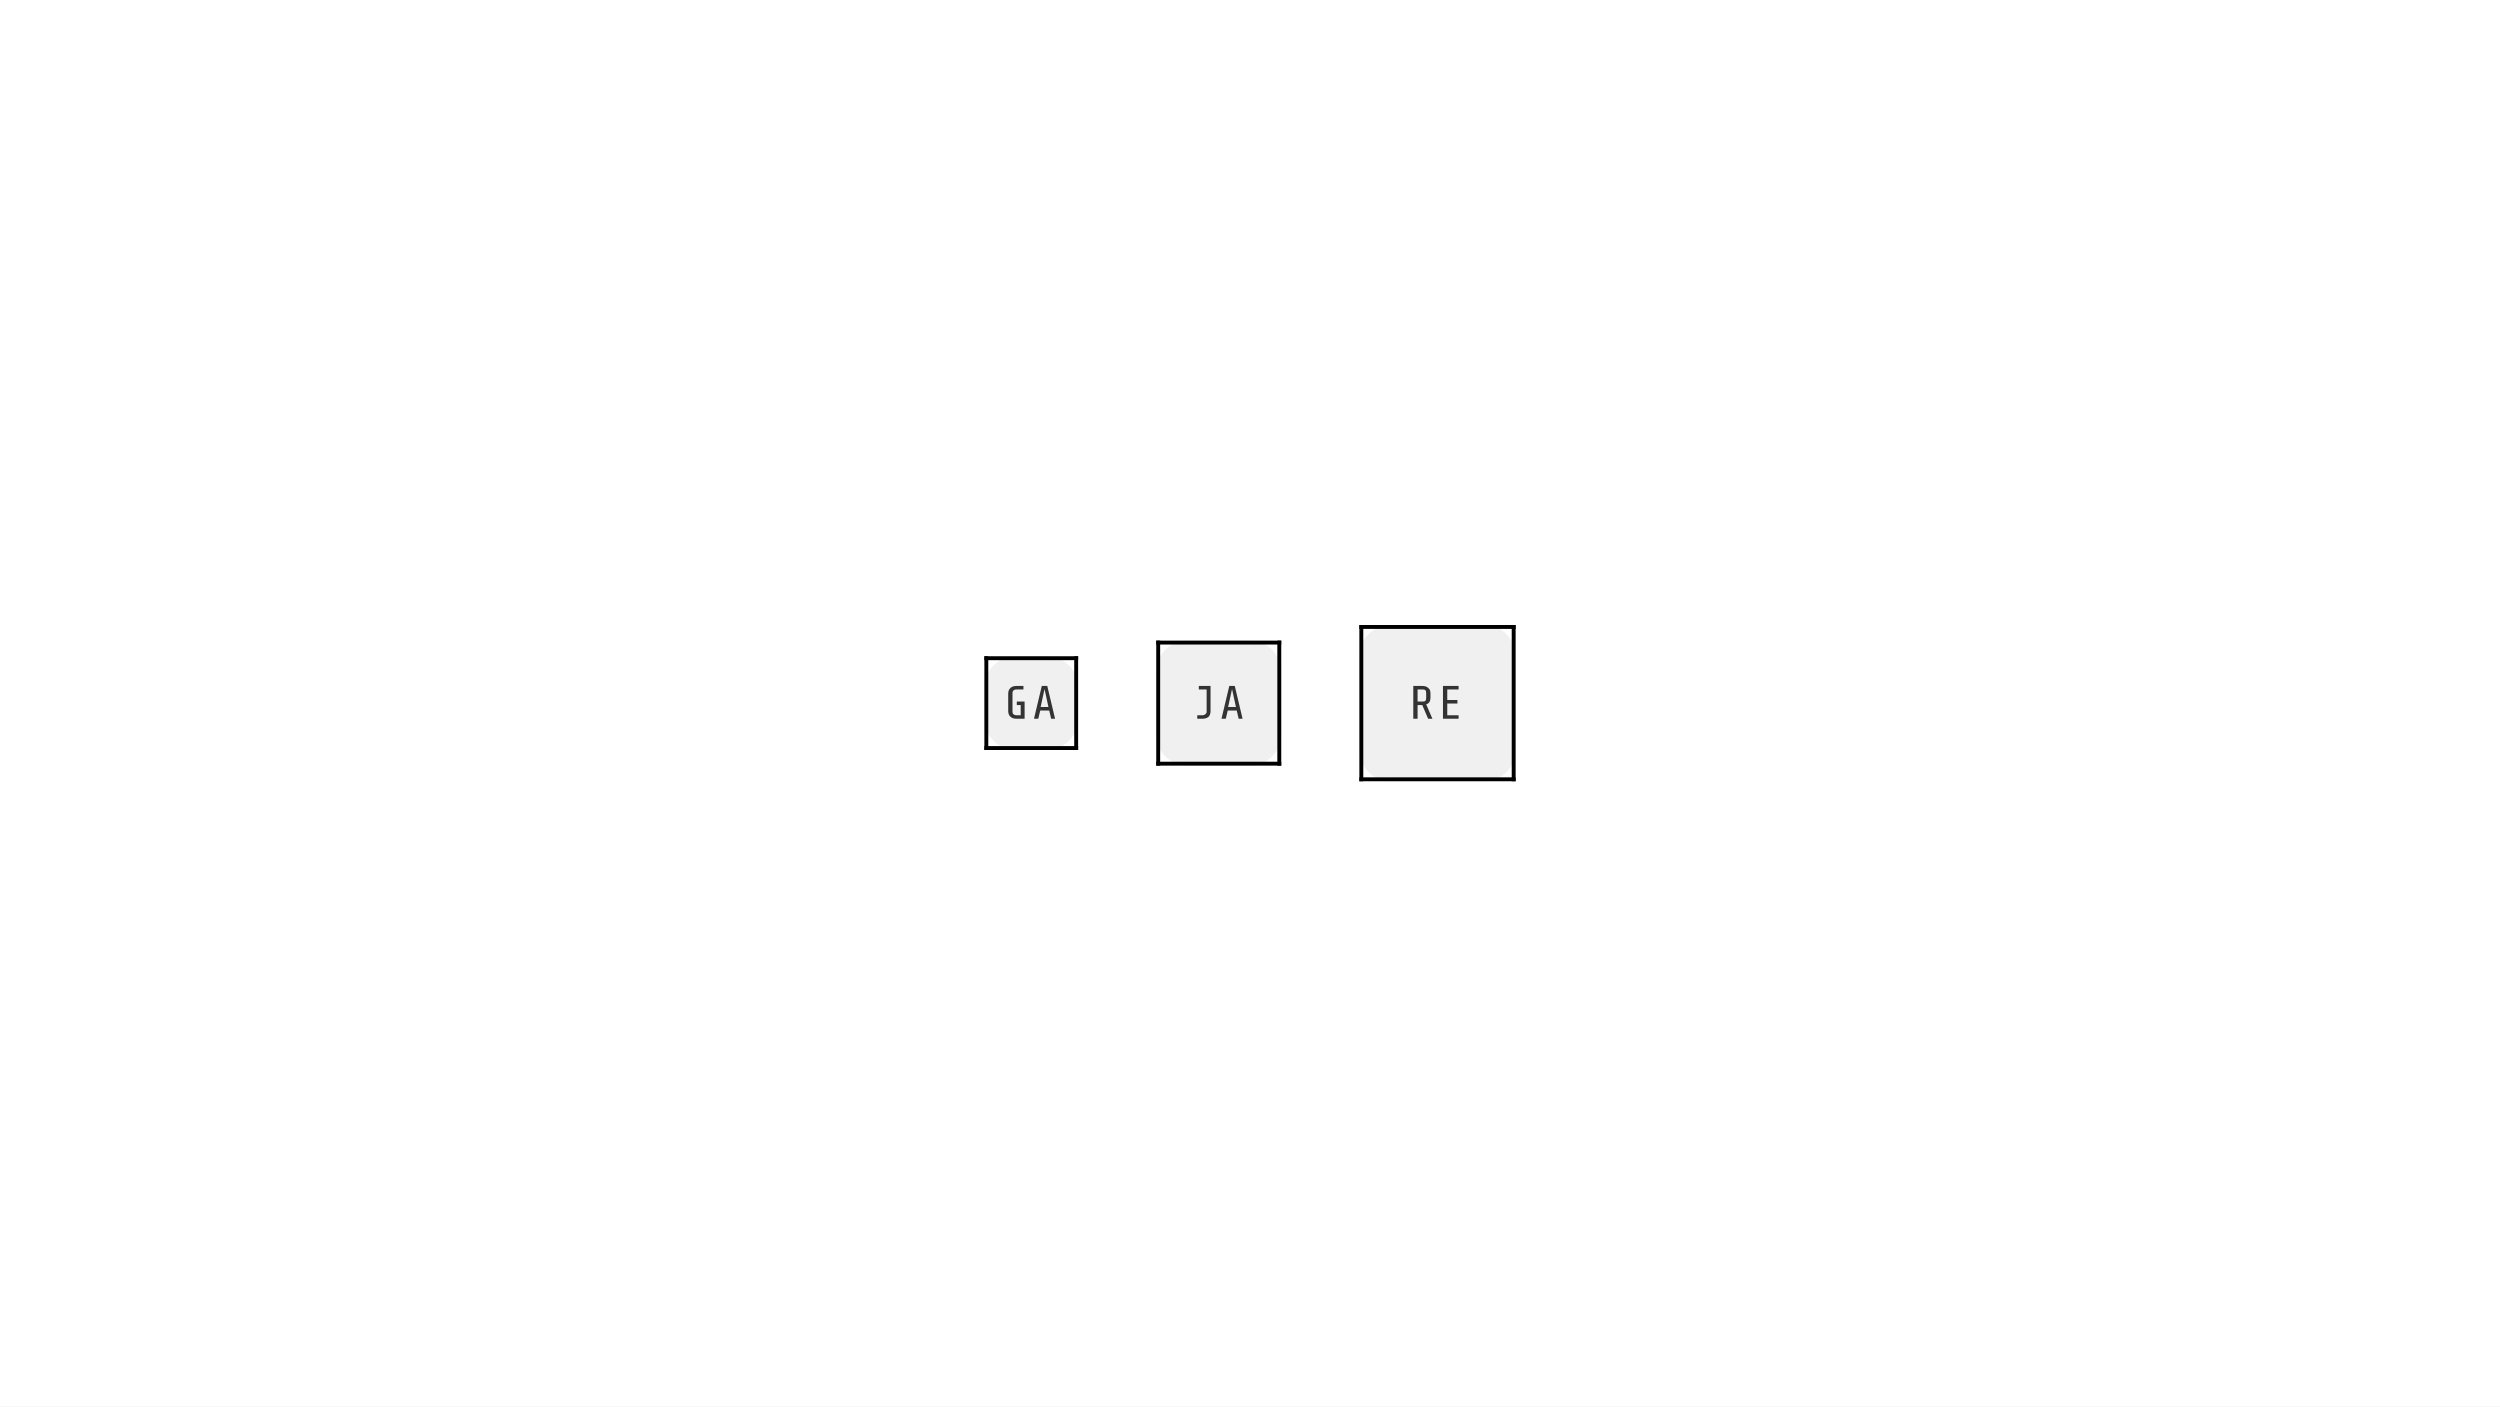
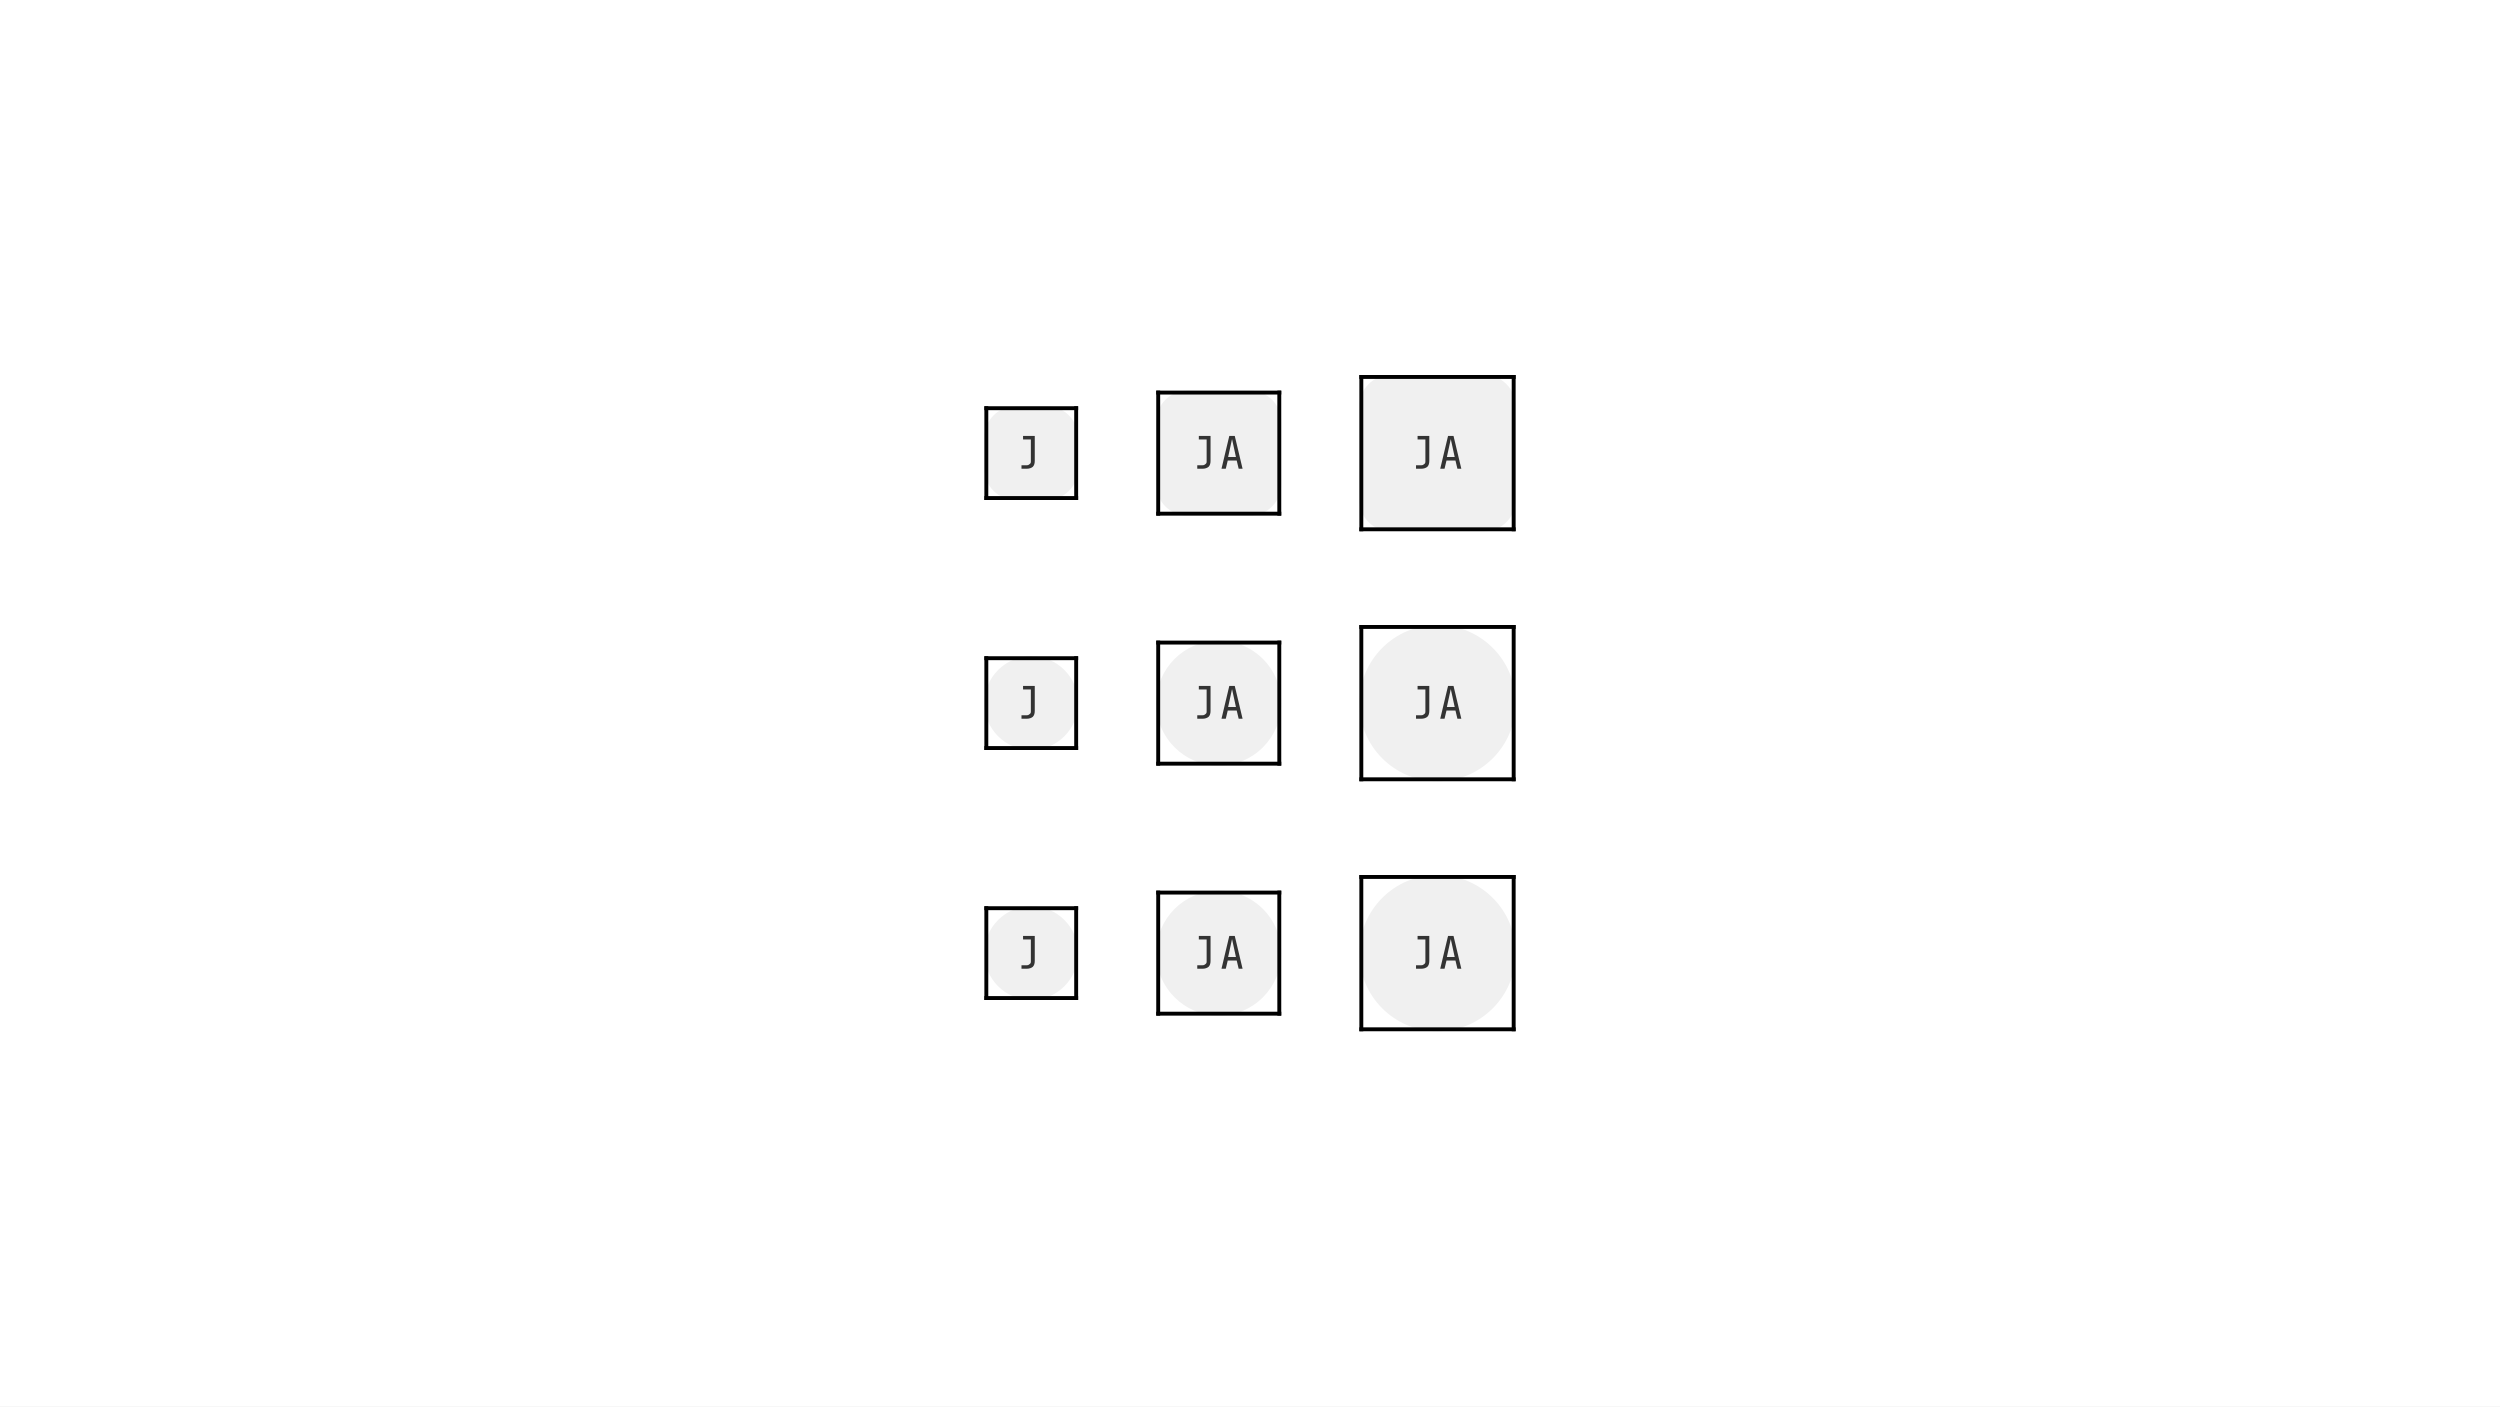
<svg xmlns="http://www.w3.org/2000/svg" width="640" height="360" viewBox="0 0 640 360">
  <mask id="satori_om-id">
    <rect x="0" y="0" width="640" height="360" fill="#fff" />
  </mask>
  <rect x="0" y="0" width="640" height="360" fill="rgba(255,255,255,1)" />
  <mask id="satori_om-id-0">
    <rect x="0" y="0" width="640" height="360" fill="#fff" />
  </mask>
  <mask id="satori_om-id-0-0">
    <rect x="0" y="0" width="640" height="360" fill="#fff" />
  </mask>
  <rect x="0" y="0" width="640" height="360" fill="rgba(255,255,255,1)" />
  <mask id="satori_om-id-0-1">
    <rect x="0" y="0" width="640" height="0" fill="#fff" />
  </mask>
  <rect x="0" y="0" width="640" height="0" fill="rgba(0,0,0,1)" />
  <mask id="satori_om-id-0-2">
    <rect x="640" y="0" width="0" height="360" fill="#fff" />
  </mask>
  <rect x="640" y="0" width="0" height="360" fill="rgba(0,0,0,1)" />
  <mask id="satori_om-id-0-3">
    <rect x="0" y="360" width="640" height="0" fill="#fff" />
  </mask>
  <rect x="0" y="360" width="640" height="0" fill="rgba(0,0,0,1)" />
  <mask id="satori_om-id-0-4">
    <rect x="0" y="0" width="0" height="360" fill="#fff" />
  </mask>
  <rect x="0" y="0" width="0" height="360" fill="rgba(0,0,0,1)" />
  <mask id="satori_om-id-1">
+     <rect x="252" y="104" width="24" height="24" fill="#fff" />
+   </mask>
+   <mask id="satori_om-id-1-0">
+     <rect x="252" y="104" width="24" height="24" fill="#fff" />
+   </mask>
+   <path x="252" y="104" width="24" height="24" fill="rgba(240,240,240,1)" d="M260,104 h8 a8,8 0 0 1 8,8 v8 a8,8 0 0 1 -8,8 h-8 a8,8 0 0 1 -8,-8 v-8 a8,8 0 0 1 8,-8" />
+   <mask id="satori_om-id-1-1">
+     <rect x="252" y="104" width="24" height="1" fill="#fff" />
+   </mask>
+   <rect x="252" y="104" width="24" height="1" fill="rgba(0,0,0,1)" />
+   <mask id="satori_om-id-1-2">
+     <rect x="275" y="104" width="1" height="24" fill="#fff" />
+   </mask>
+   <rect x="275" y="104" width="1" height="24" fill="rgba(0,0,0,1)" />
+   <mask id="satori_om-id-1-3">
+     <rect x="252" y="127" width="24" height="1" fill="#fff" />
+   </mask>
+   <rect x="252" y="127" width="24" height="1" fill="rgba(0,0,0,1)" />
+   <mask id="satori_om-id-1-4">
+     <rect x="252" y="104" width="1" height="24" fill="#fff" />
+   </mask>
+   <rect x="252" y="104" width="1" height="24" fill="rgba(0,0,0,1)" />
+   <mask id="satori_om-id-2">
+     <rect x="260" y="109" width="8" height="14" fill="#fff" />
+   </mask>
+   <g>
+     <path fill="rgba(51,51,51,1)" d="M264.9 118.0Q264.9 119.0 264.4 119.5Q263.8 120 262.8 120L262.8 120L261.5 120L261.5 119.1L262.9 119.1Q263.3 119.1 263.6 118.8Q263.9 118.6 263.9 118.2L263.9 118.2L263.9 112.5L261.9 112.5L261.9 111.6L264.9 111.6L264.9 118.0Z " />
+   </g>
+   <mask id="satori_om-id-3">
+     <rect x="296" y="100" width="32" height="32" fill="#fff" />
+   </mask>
+   <mask id="satori_om-id-3-0">
+     <rect x="296" y="100" width="32" height="32" fill="#fff" />
+   </mask>
+   <path x="296" y="100" width="32" height="32" fill="rgba(240,240,240,1)" d="M304,100 h16 a8,8 0 0 1 8,8 v16 a8,8 0 0 1 -8,8 h-16 a8,8 0 0 1 -8,-8 v-16 a8,8 0 0 1 8,-8" />
+   <mask id="satori_om-id-3-1">
+     <rect x="296" y="100" width="32" height="1" fill="#fff" />
+   </mask>
+   <rect x="296" y="100" width="32" height="1" fill="rgba(0,0,0,1)" />
+   <mask id="satori_om-id-3-2">
+     <rect x="327" y="100" width="1" height="32" fill="#fff" />
+   </mask>
+   <rect x="327" y="100" width="1" height="32" fill="rgba(0,0,0,1)" />
+   <mask id="satori_om-id-3-3">
+     <rect x="296" y="131" width="32" height="1" fill="#fff" />
+   </mask>
+   <rect x="296" y="131" width="32" height="1" fill="rgba(0,0,0,1)" />
+   <mask id="satori_om-id-3-4">
+     <rect x="296" y="100" width="1" height="32" fill="#fff" />
+   </mask>
+   <rect x="296" y="100" width="1" height="32" fill="rgba(0,0,0,1)" />
+   <mask id="satori_om-id-4">
+     <rect x="305" y="109" width="14" height="14" fill="#fff" />
+   </mask>
+   <g>
+     <path fill="rgba(51,51,51,1)" d="M309.9 118.0Q309.9 119.0 309.4 119.5Q308.8 120 307.8 120L307.8 120L306.5 120L306.5 119.1L307.9 119.1Q308.3 119.1 308.6 118.8Q308.9 118.6 308.9 118.2L308.9 118.2L308.9 112.5L306.9 112.5L306.9 111.6L309.9 111.6L309.9 118.0ZM316.6 117.9L314.3 117.9L313.8 120L312.7 120L314.7 111.6L316.1 111.6L318.1 120L317.1 120L316.6 117.9ZM314.4 117.0L316.4 117.0L315.4 112.4L314.4 117.0Z " />
+   </g>
+   <mask id="satori_om-id-5">
+     <rect x="348" y="96" width="40" height="40" fill="#fff" />
+   </mask>
+   <mask id="satori_om-id-5-0">
+     <rect x="348" y="96" width="40" height="40" fill="#fff" />
+   </mask>
+   <path x="348" y="96" width="40" height="40" fill="rgba(240,240,240,1)" d="M356,96 h24 a8,8 0 0 1 8,8 v24 a8,8 0 0 1 -8,8 h-24 a8,8 0 0 1 -8,-8 v-24 a8,8 0 0 1 8,-8" />
+   <mask id="satori_om-id-5-1">
+     <rect x="348" y="96" width="40" height="1" fill="#fff" />
+   </mask>
+   <rect x="348" y="96" width="40" height="1" fill="rgba(0,0,0,1)" />
+   <mask id="satori_om-id-5-2">
+     <rect x="387" y="96" width="1" height="40" fill="#fff" />
+   </mask>
+   <rect x="387" y="96" width="1" height="40" fill="rgba(0,0,0,1)" />
+   <mask id="satori_om-id-5-3">
+     <rect x="348" y="135" width="40" height="1" fill="#fff" />
+   </mask>
+   <rect x="348" y="135" width="40" height="1" fill="rgba(0,0,0,1)" />
+   <mask id="satori_om-id-5-4">
+     <rect x="348" y="96" width="1" height="40" fill="#fff" />
+   </mask>
+   <rect x="348" y="96" width="1" height="40" fill="rgba(0,0,0,1)" />
+   <mask id="satori_om-id-6">
+     <rect x="361" y="109" width="14" height="14" fill="#fff" />
+   </mask>
+   <g>
+     <path fill="rgba(51,51,51,1)" d="M365.9 118.0Q365.9 119.0 365.4 119.5Q364.8 120 363.8 120L363.8 120L362.5 120L362.5 119.1L363.9 119.1Q364.3 119.1 364.6 118.8Q364.9 118.6 364.9 118.2L364.9 118.2L364.9 112.5L362.9 112.5L362.9 111.6L365.9 111.6L365.9 118.0ZM372.6 117.9L370.3 117.9L369.8 120L368.7 120L370.7 111.6L372.1 111.6L374.1 120L373.1 120L372.6 117.9ZM370.4 117.0L372.4 117.0L371.4 112.4L370.4 117.0Z " />
+   </g>
+   <mask id="satori_om-id-7">
    <rect x="252" y="168" width="24" height="24" fill="#fff" />
  </mask>
-   <mask id="satori_om-id-1-0">
+   <mask id="satori_om-id-7-0">
    <rect x="252" y="168" width="24" height="24" fill="#fff" />
  </mask>
-   <path x="252" y="168" width="24" height="24" fill="rgba(240,240,240,1)" d="M260,168 h8 a8,8 0 0 1 8,8 v8 a8,8 0 0 1 -8,8 h-8 a8,8 0 0 1 -8,-8 v-8 a8,8 0 0 1 8,-8" />
-   <mask id="satori_om-id-1-1">
+   <path x="252" y="168" width="24" height="24" fill="rgba(240,240,240,1)" d="M264,168 h0 a12,12 0 0 1 12,12 v0 a12,12 0 0 1 -12,12 h0 a12,12 0 0 1 -12,-12 v0 a12,12 0 0 1 12,-12" />
+   <mask id="satori_om-id-7-1">
    <rect x="252" y="168" width="24" height="1" fill="#fff" />
  </mask>
  <rect x="252" y="168" width="24" height="1" fill="rgba(0,0,0,1)" />
-   <mask id="satori_om-id-1-2">
+   <mask id="satori_om-id-7-2">
    <rect x="275" y="168" width="1" height="24" fill="#fff" />
  </mask>
  <rect x="275" y="168" width="1" height="24" fill="rgba(0,0,0,1)" />
-   <mask id="satori_om-id-1-3">
+   <mask id="satori_om-id-7-3">
    <rect x="252" y="191" width="24" height="1" fill="#fff" />
  </mask>
  <rect x="252" y="191" width="24" height="1" fill="rgba(0,0,0,1)" />
-   <mask id="satori_om-id-1-4">
+   <mask id="satori_om-id-7-4">
    <rect x="252" y="168" width="1" height="24" fill="#fff" />
  </mask>
  <rect x="252" y="168" width="1" height="24" fill="rgba(0,0,0,1)" />
-   <mask id="satori_om-id-2">
-     <rect x="257" y="173" width="14" height="14" fill="#fff" />
-   </mask>
-   <g>
-     <path fill="rgba(51,51,51,1)" d="M260.3 184Q259.2 184 258.7 183.5Q258.1 183.0 258.1 182.0L258.1 182.0L258.1 177.6Q258.1 176.6 258.7 176.1Q259.2 175.6 260.3 175.6L260.3 175.6L262.0 175.6L262.0 176.5L260.2 176.5Q259.7 176.5 259.4 176.8Q259.2 177.0 259.2 177.4L259.2 177.4L259.2 182.2Q259.2 182.6 259.4 182.8Q259.7 183.1 260.2 183.1L260.2 183.1L261.3 183.1L261.3 180.5L260.3 180.5L260.3 179.6L262.3 179.6L262.3 184L260.3 184ZM268.6 181.9L266.3 181.9L265.8 184L264.7 184L266.7 175.6L268.1 175.6L270.1 184L269.1 184L268.6 181.9ZM266.4 181.0L268.4 181.0L267.4 176.4L266.4 181.0Z " />
-   </g>
-   <mask id="satori_om-id-3">
+   <mask id="satori_om-id-8">
+     <rect x="260" y="173" width="8" height="14" fill="#fff" />
+   </mask>
+   <g>
+     <path fill="rgba(51,51,51,1)" d="M264.9 182.0Q264.9 183.0 264.4 183.5Q263.8 184 262.8 184L262.8 184L261.5 184L261.5 183.1L262.9 183.1Q263.3 183.1 263.6 182.8Q263.9 182.6 263.9 182.2L263.9 182.2L263.9 176.5L261.9 176.5L261.9 175.6L264.9 175.6L264.9 182.0Z " />
+   </g>
+   <mask id="satori_om-id-9">
    <rect x="296" y="164" width="32" height="32" fill="#fff" />
  </mask>
-   <mask id="satori_om-id-3-0">
+   <mask id="satori_om-id-9-0">
    <rect x="296" y="164" width="32" height="32" fill="#fff" />
  </mask>
-   <path x="296" y="164" width="32" height="32" fill="rgba(240,240,240,1)" d="M304,164 h16 a8,8 0 0 1 8,8 v16 a8,8 0 0 1 -8,8 h-16 a8,8 0 0 1 -8,-8 v-16 a8,8 0 0 1 8,-8" />
-   <mask id="satori_om-id-3-1">
+   <path x="296" y="164" width="32" height="32" fill="rgba(240,240,240,1)" d="M312,164 h0 a16,16 0 0 1 16,16 v0 a16,16 0 0 1 -16,16 h0 a16,16 0 0 1 -16,-16 v0 a16,16 0 0 1 16,-16" />
+   <mask id="satori_om-id-9-1">
    <rect x="296" y="164" width="32" height="1" fill="#fff" />
  </mask>
  <rect x="296" y="164" width="32" height="1" fill="rgba(0,0,0,1)" />
-   <mask id="satori_om-id-3-2">
+   <mask id="satori_om-id-9-2">
    <rect x="327" y="164" width="1" height="32" fill="#fff" />
  </mask>
  <rect x="327" y="164" width="1" height="32" fill="rgba(0,0,0,1)" />
-   <mask id="satori_om-id-3-3">
+   <mask id="satori_om-id-9-3">
    <rect x="296" y="195" width="32" height="1" fill="#fff" />
  </mask>
  <rect x="296" y="195" width="32" height="1" fill="rgba(0,0,0,1)" />
-   <mask id="satori_om-id-3-4">
+   <mask id="satori_om-id-9-4">
    <rect x="296" y="164" width="1" height="32" fill="#fff" />
  </mask>
  <rect x="296" y="164" width="1" height="32" fill="rgba(0,0,0,1)" />
-   <mask id="satori_om-id-4">
+   <mask id="satori_om-id-10">
    <rect x="305" y="173" width="14" height="14" fill="#fff" />
  </mask>
  <g>
    <path fill="rgba(51,51,51,1)" d="M309.9 182.0Q309.9 183.0 309.4 183.5Q308.8 184 307.8 184L307.8 184L306.5 184L306.5 183.1L307.9 183.1Q308.3 183.1 308.6 182.8Q308.9 182.6 308.9 182.2L308.9 182.2L308.9 176.5L306.9 176.5L306.9 175.6L309.9 175.6L309.9 182.0ZM316.6 181.9L314.3 181.9L313.8 184L312.7 184L314.7 175.6L316.1 175.6L318.1 184L317.1 184L316.6 181.9ZM314.4 181.0L316.4 181.0L315.4 176.4L314.4 181.0Z " />
  </g>
-   <mask id="satori_om-id-5">
+   <mask id="satori_om-id-11">
    <rect x="348" y="160" width="40" height="40" fill="#fff" />
  </mask>
-   <mask id="satori_om-id-5-0">
+   <mask id="satori_om-id-11-0">
    <rect x="348" y="160" width="40" height="40" fill="#fff" />
  </mask>
-   <path x="348" y="160" width="40" height="40" fill="rgba(240,240,240,1)" d="M356,160 h24 a8,8 0 0 1 8,8 v24 a8,8 0 0 1 -8,8 h-24 a8,8 0 0 1 -8,-8 v-24 a8,8 0 0 1 8,-8" />
-   <mask id="satori_om-id-5-1">
+   <path x="348" y="160" width="40" height="40" fill="rgba(240,240,240,1)" d="M368,160 h0 a20,20 0 0 1 20,20 v0 a20,20 0 0 1 -20,20 h0 a20,20 0 0 1 -20,-20 v0 a20,20 0 0 1 20,-20" />
+   <mask id="satori_om-id-11-1">
    <rect x="348" y="160" width="40" height="1" fill="#fff" />
  </mask>
  <rect x="348" y="160" width="40" height="1" fill="rgba(0,0,0,1)" />
-   <mask id="satori_om-id-5-2">
+   <mask id="satori_om-id-11-2">
    <rect x="387" y="160" width="1" height="40" fill="#fff" />
  </mask>
  <rect x="387" y="160" width="1" height="40" fill="rgba(0,0,0,1)" />
-   <mask id="satori_om-id-5-3">
+   <mask id="satori_om-id-11-3">
    <rect x="348" y="199" width="40" height="1" fill="#fff" />
  </mask>
  <rect x="348" y="199" width="40" height="1" fill="rgba(0,0,0,1)" />
-   <mask id="satori_om-id-5-4">
+   <mask id="satori_om-id-11-4">
    <rect x="348" y="160" width="1" height="40" fill="#fff" />
  </mask>
  <rect x="348" y="160" width="1" height="40" fill="rgba(0,0,0,1)" />
-   <mask id="satori_om-id-6">
+   <mask id="satori_om-id-12">
    <rect x="361" y="173" width="14" height="14" fill="#fff" />
  </mask>
  <g>
-     <path fill="rgba(51,51,51,1)" d="M364.1 180.5L362.9 180.5L362.9 184L361.8 184L361.8 175.6L364.1 175.6Q365.1 175.6 365.6 176.1Q366.2 176.5 366.2 177.5L366.2 177.5L366.2 178.6Q366.2 180.0 365.1 180.3L365.1 180.3L366.7 184L365.6 184L364.1 180.5ZM365.1 177.4Q365.1 176.9 364.9 176.7Q364.7 176.5 364.2 176.5L364.2 176.5L362.9 176.5L362.9 179.6L364.2 179.6Q364.7 179.6 364.9 179.4Q365.1 179.2 365.1 178.7L365.1 178.7L365.1 177.4ZM369.4 175.6L373.4 175.6L373.4 176.5L370.5 176.5L370.5 179.2L373.1 179.2L373.1 180.1L370.5 180.1L370.5 183.1L373.4 183.1L373.4 184L369.4 184L369.4 175.6Z " />
+     <path fill="rgba(51,51,51,1)" d="M365.9 182.0Q365.9 183.0 365.4 183.5Q364.8 184 363.8 184L363.8 184L362.5 184L362.5 183.1L363.9 183.1Q364.3 183.1 364.6 182.8Q364.9 182.6 364.9 182.2L364.9 182.2L364.9 176.5L362.9 176.5L362.9 175.6L365.9 175.6L365.9 182.0ZM372.6 181.9L370.3 181.9L369.8 184L368.7 184L370.7 175.6L372.1 175.6L374.1 184L373.1 184L372.6 181.9ZM370.4 181.0L372.4 181.0L371.4 176.4L370.4 181.0Z " />
+   </g>
+   <mask id="satori_om-id-13">
+     <rect x="252" y="232" width="24" height="24" fill="#fff" />
+   </mask>
+   <mask id="satori_om-id-13-0">
+     <rect x="252" y="232" width="24" height="24" fill="#fff" />
+   </mask>
+   <path x="252" y="232" width="24" height="24" fill="rgba(240,240,240,1)" d="M264,232 h0 a12,12 0 0 1 12,12 v0 a12,12 0 0 1 -12,12 h0 a12,12 0 0 1 -12,-12 v0 a12,12 0 0 1 12,-12" />
+   <mask id="satori_om-id-13-1">
+     <rect x="252" y="232" width="24" height="1" fill="#fff" />
+   </mask>
+   <rect x="252" y="232" width="24" height="1" fill="rgba(0,0,0,1)" />
+   <mask id="satori_om-id-13-2">
+     <rect x="275" y="232" width="1" height="24" fill="#fff" />
+   </mask>
+   <rect x="275" y="232" width="1" height="24" fill="rgba(0,0,0,1)" />
+   <mask id="satori_om-id-13-3">
+     <rect x="252" y="255" width="24" height="1" fill="#fff" />
+   </mask>
+   <rect x="252" y="255" width="24" height="1" fill="rgba(0,0,0,1)" />
+   <mask id="satori_om-id-13-4">
+     <rect x="252" y="232" width="1" height="24" fill="#fff" />
+   </mask>
+   <rect x="252" y="232" width="1" height="24" fill="rgba(0,0,0,1)" />
+   <mask id="satori_om-id-14">
+     <rect x="260" y="237" width="8" height="14" fill="#fff" />
+   </mask>
+   <g>
+     <path fill="rgba(51,51,51,1)" d="M264.9 246.0Q264.9 247.0 264.4 247.5Q263.8 248 262.8 248L262.8 248L261.5 248L261.5 247.1L262.9 247.1Q263.3 247.1 263.6 246.8Q263.9 246.6 263.9 246.2L263.9 246.2L263.9 240.5L261.9 240.5L261.9 239.6L264.9 239.6L264.9 246.0Z " />
+   </g>
+   <mask id="satori_om-id-15">
+     <rect x="296" y="228" width="32" height="32" fill="#fff" />
+   </mask>
+   <mask id="satori_om-id-15-0">
+     <rect x="296" y="228" width="32" height="32" fill="#fff" />
+   </mask>
+   <path x="296" y="228" width="32" height="32" fill="rgba(240,240,240,1)" d="M312,228 h0 a16,16 0 0 1 16,16 v0 a16,16 0 0 1 -16,16 h0 a16,16 0 0 1 -16,-16 v0 a16,16 0 0 1 16,-16" />
+   <mask id="satori_om-id-15-1">
+     <rect x="296" y="228" width="32" height="1" fill="#fff" />
+   </mask>
+   <rect x="296" y="228" width="32" height="1" fill="rgba(0,0,0,1)" />
+   <mask id="satori_om-id-15-2">
+     <rect x="327" y="228" width="1" height="32" fill="#fff" />
+   </mask>
+   <rect x="327" y="228" width="1" height="32" fill="rgba(0,0,0,1)" />
+   <mask id="satori_om-id-15-3">
+     <rect x="296" y="259" width="32" height="1" fill="#fff" />
+   </mask>
+   <rect x="296" y="259" width="32" height="1" fill="rgba(0,0,0,1)" />
+   <mask id="satori_om-id-15-4">
+     <rect x="296" y="228" width="1" height="32" fill="#fff" />
+   </mask>
+   <rect x="296" y="228" width="1" height="32" fill="rgba(0,0,0,1)" />
+   <mask id="satori_om-id-16">
+     <rect x="305" y="237" width="14" height="14" fill="#fff" />
+   </mask>
+   <g>
+     <path fill="rgba(51,51,51,1)" d="M309.9 246.0Q309.9 247.0 309.4 247.5Q308.8 248 307.8 248L307.8 248L306.5 248L306.5 247.1L307.9 247.1Q308.3 247.1 308.6 246.8Q308.9 246.6 308.9 246.2L308.9 246.2L308.9 240.5L306.9 240.5L306.9 239.6L309.9 239.6L309.9 246.0ZM316.6 245.9L314.3 245.9L313.8 248L312.7 248L314.7 239.6L316.1 239.6L318.1 248L317.1 248L316.6 245.9ZM314.4 245.0L316.4 245.0L315.4 240.4L314.4 245.0Z " />
+   </g>
+   <mask id="satori_om-id-17">
+     <rect x="348" y="224" width="40" height="40" fill="#fff" />
+   </mask>
+   <mask id="satori_om-id-17-0">
+     <rect x="348" y="224" width="40" height="40" fill="#fff" />
+   </mask>
+   <path x="348" y="224" width="40" height="40" fill="rgba(240,240,240,1)" d="M368,224 h0 a20,20 0 0 1 20,20 v0 a20,20 0 0 1 -20,20 h0 a20,20 0 0 1 -20,-20 v0 a20,20 0 0 1 20,-20" />
+   <mask id="satori_om-id-17-1">
+     <rect x="348" y="224" width="40" height="1" fill="#fff" />
+   </mask>
+   <rect x="348" y="224" width="40" height="1" fill="rgba(0,0,0,1)" />
+   <mask id="satori_om-id-17-2">
+     <rect x="387" y="224" width="1" height="40" fill="#fff" />
+   </mask>
+   <rect x="387" y="224" width="1" height="40" fill="rgba(0,0,0,1)" />
+   <mask id="satori_om-id-17-3">
+     <rect x="348" y="263" width="40" height="1" fill="#fff" />
+   </mask>
+   <rect x="348" y="263" width="40" height="1" fill="rgba(0,0,0,1)" />
+   <mask id="satori_om-id-17-4">
+     <rect x="348" y="224" width="1" height="40" fill="#fff" />
+   </mask>
+   <rect x="348" y="224" width="1" height="40" fill="rgba(0,0,0,1)" />
+   <mask id="satori_om-id-18">
+     <rect x="361" y="237" width="14" height="14" fill="#fff" />
+   </mask>
+   <g>
+     <path fill="rgba(51,51,51,1)" d="M365.9 246.0Q365.9 247.0 365.4 247.5Q364.8 248 363.8 248L363.8 248L362.5 248L362.5 247.1L363.9 247.1Q364.3 247.1 364.6 246.8Q364.9 246.6 364.9 246.2L364.9 246.2L364.9 240.5L362.9 240.5L362.9 239.6L365.9 239.6L365.9 246.0ZM372.6 245.9L370.3 245.9L369.8 248L368.7 248L370.7 239.6L372.1 239.6L374.1 248L373.1 248L372.6 245.9ZM370.4 245.0L372.4 245.0L371.4 240.4L370.4 245.0Z " />
  </g>
</svg>
